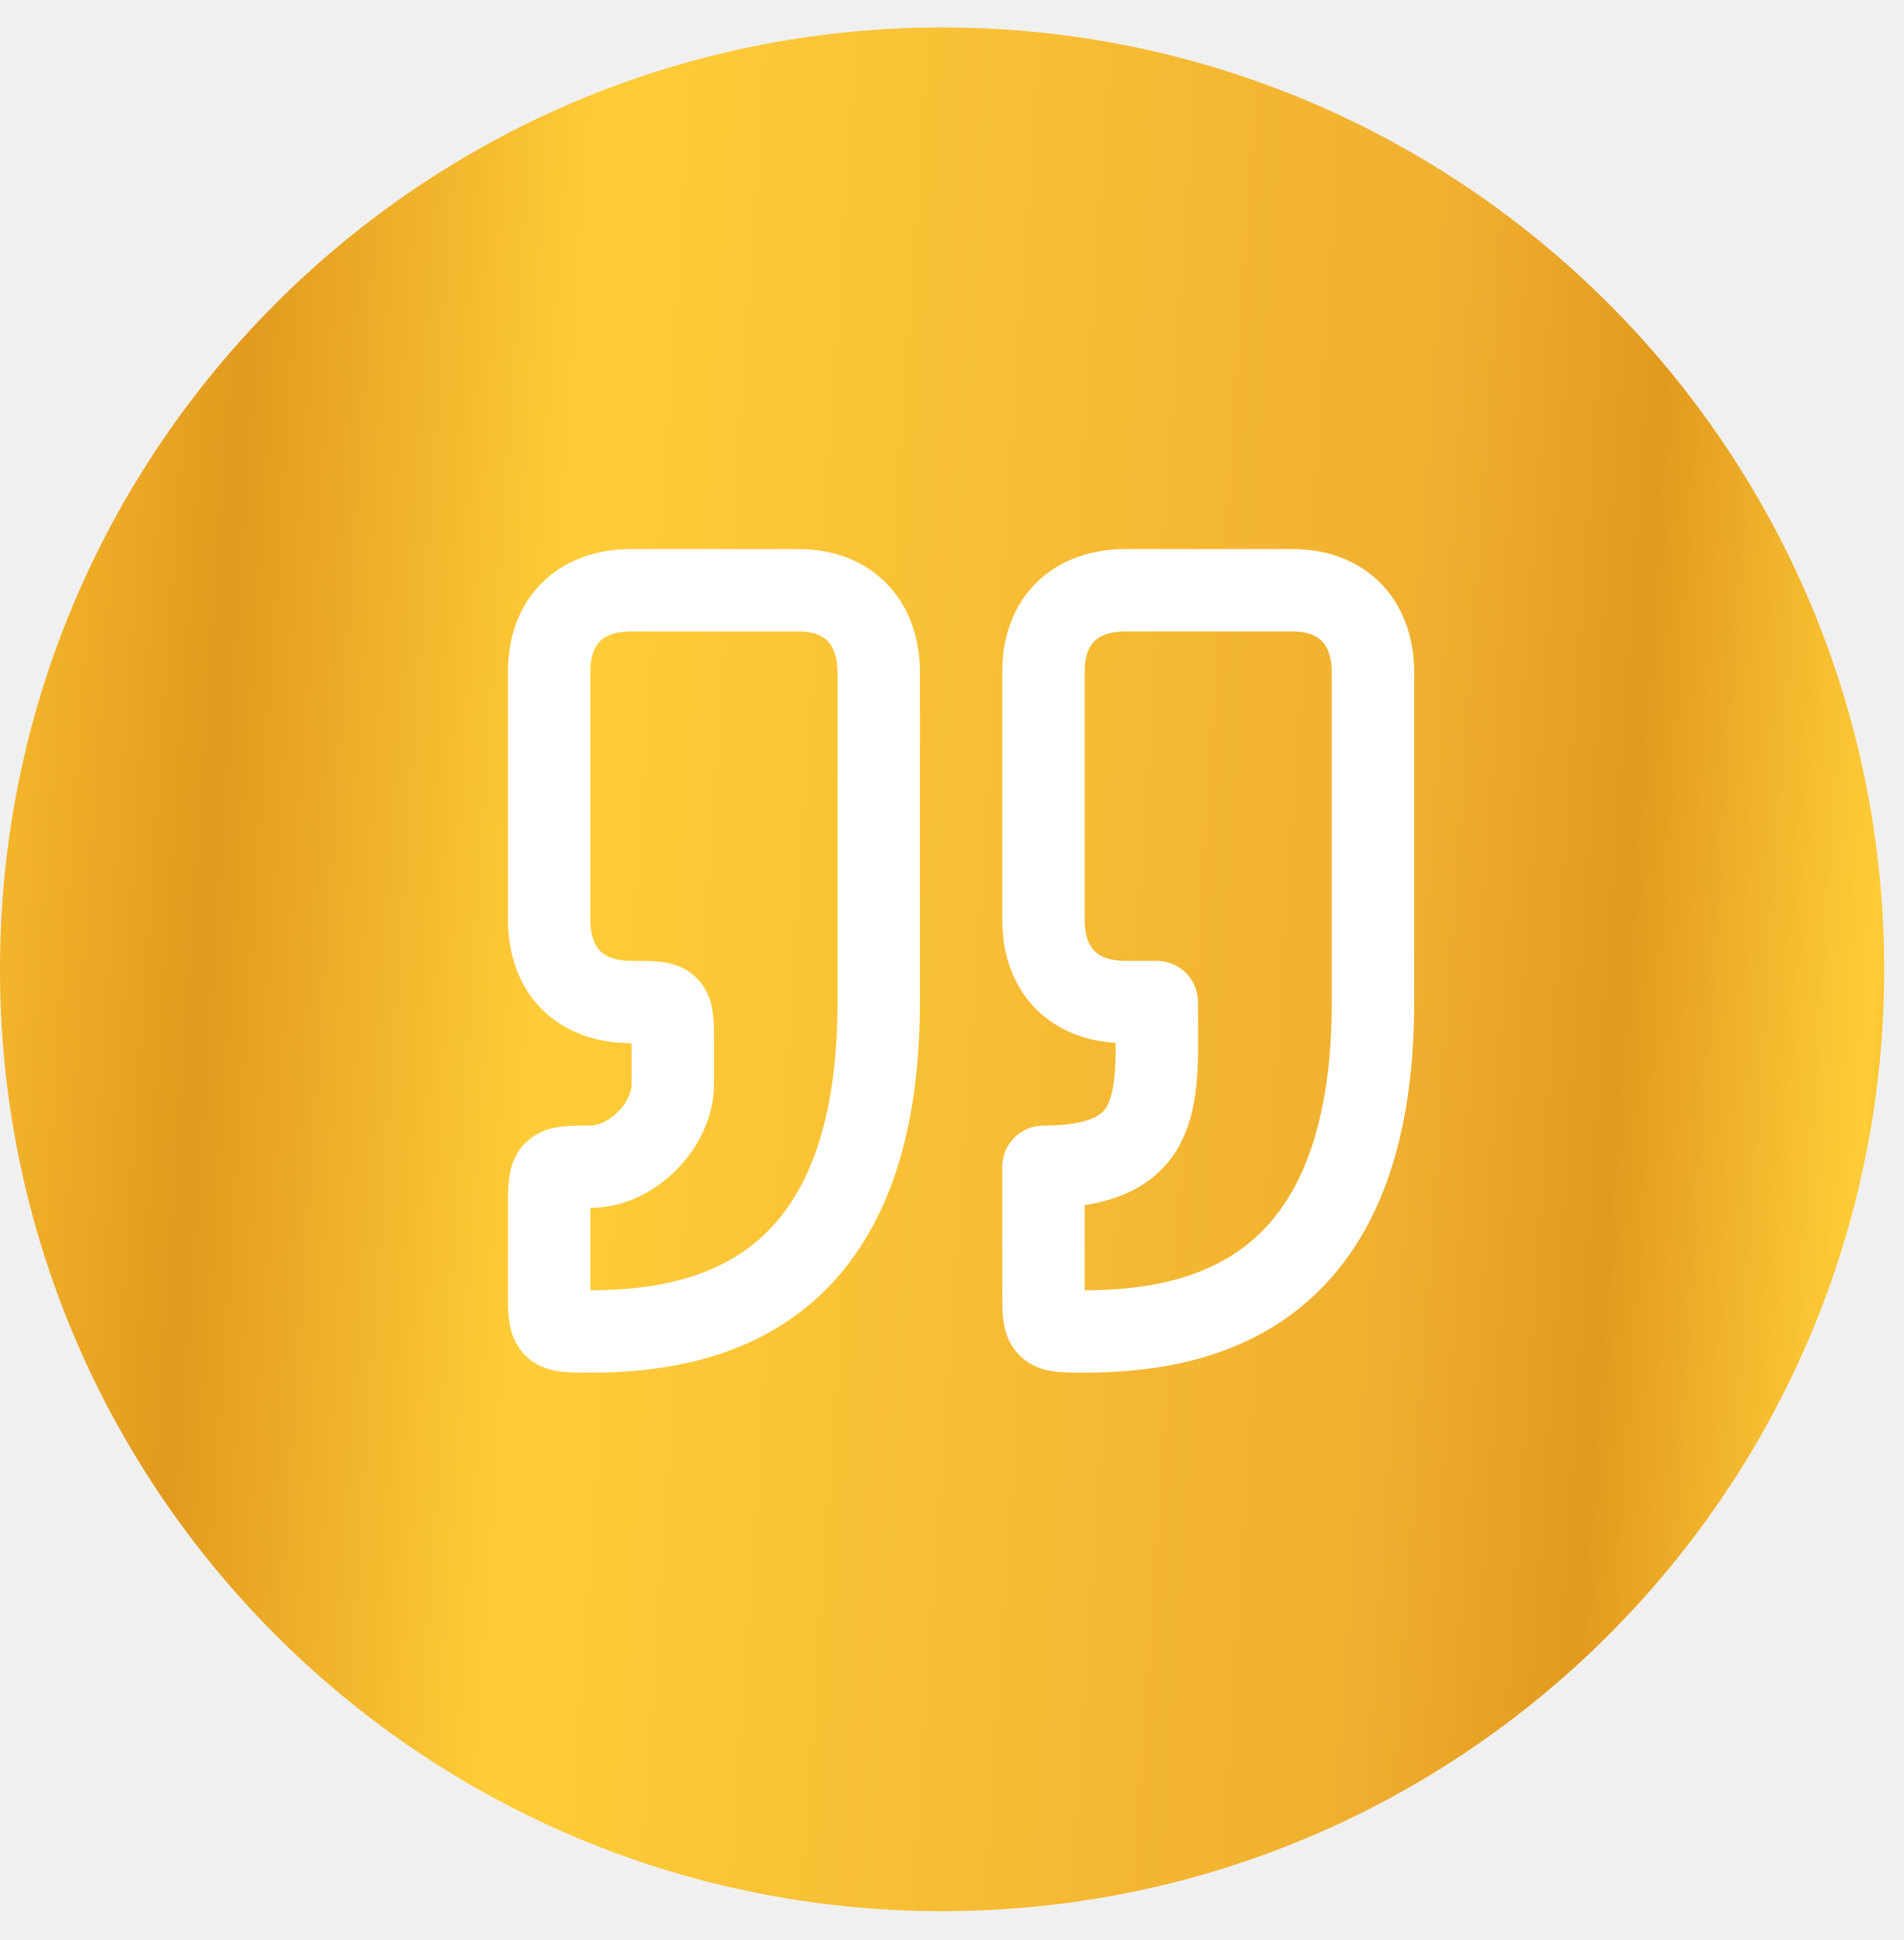
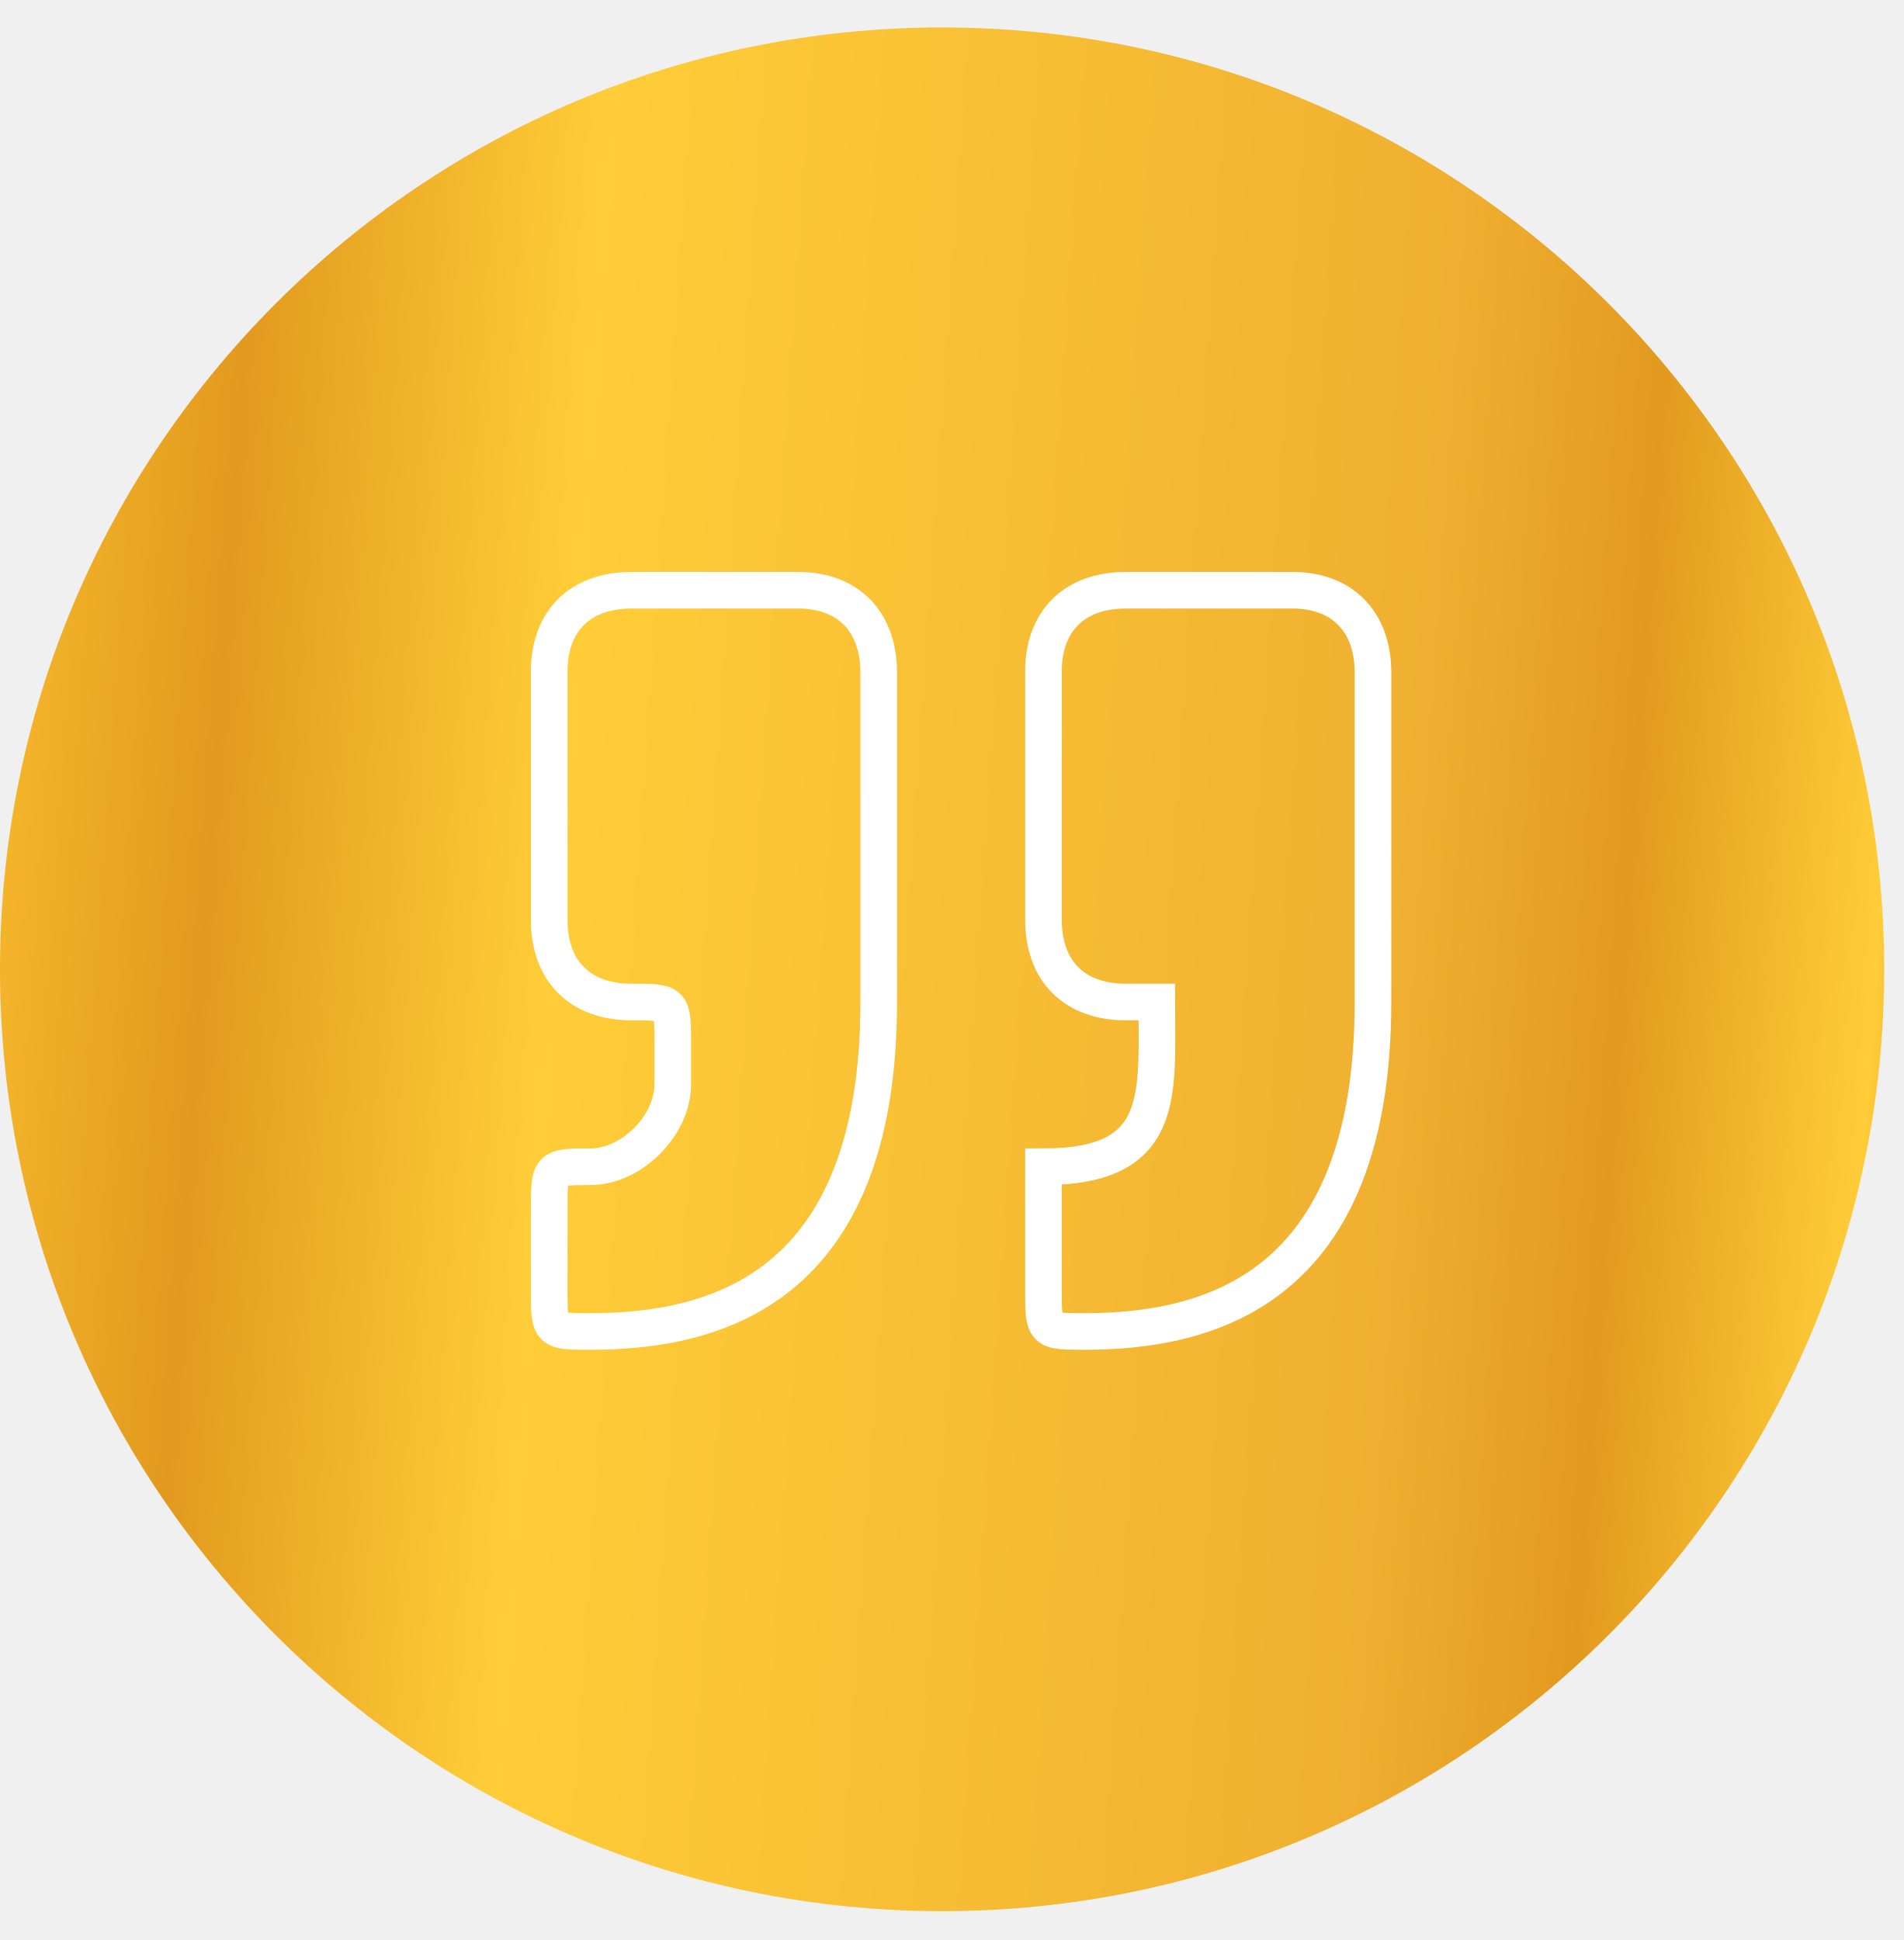
<svg xmlns="http://www.w3.org/2000/svg" width="52" height="53" viewBox="0 0 52 53" fill="none">
  <ellipse cx="25.731" cy="26.481" rx="25.731" ry="25.731" fill="url(#paint0_linear_938_6343)" />
-   <path d="M16.125 36.375C19.5 36.375 24 35.25 24 27.375V18.375C24 16.969 23.149 16.106 21.75 16.125H17.25C15.844 16.125 15 16.969 15 18.344V25.125C15 26.532 15.844 27.375 17.25 27.375C18.375 27.375 18.375 27.375 18.375 28.5V29.625C18.375 30.75 17.25 31.875 16.125 31.875C15 31.875 15 31.884 15 33.035V35.25C15 36.375 15 36.375 16.125 36.375Z" stroke="white" stroke-width="2.25" stroke-linecap="round" stroke-linejoin="round" />
-   <path d="M29.625 36.375C33 36.375 37.5 35.25 37.5 27.375V18.375C37.5 16.969 36.648 16.106 35.25 16.125H30.75C29.344 16.125 28.5 16.969 28.5 18.344V25.125C28.5 26.532 29.344 27.375 30.75 27.375H31.594C31.594 29.907 31.875 31.875 28.5 31.875V35.25C28.5 36.375 28.5 36.375 29.625 36.375Z" stroke="white" stroke-width="2.25" stroke-linecap="round" stroke-linejoin="round" />
+   <path d="M16.125 36.375C19.5 36.375 24 35.25 24 27.375V18.375C24 16.969 23.149 16.106 21.75 16.125H17.25C15.844 16.125 15 16.969 15 18.344V25.125C15 26.532 15.844 27.375 17.25 27.375C18.375 27.375 18.375 27.375 18.375 28.5V29.625C18.375 30.75 17.25 31.875 16.125 31.875C15 31.875 15 31.884 15 33.035V35.25C15 36.375 15 36.375 16.125 36.375Z" stroke="white" strokeWidth="2.25" strokeLinecap="round" strokeLinejoin="round" />
+   <path d="M29.625 36.375C33 36.375 37.5 35.25 37.5 27.375V18.375C37.5 16.969 36.648 16.106 35.25 16.125H30.75C29.344 16.125 28.5 16.969 28.5 18.344V25.125C28.5 26.532 29.344 27.375 30.75 27.375H31.594C31.594 29.907 31.875 31.875 28.5 31.875V35.25C28.5 36.375 28.5 36.375 29.625 36.375Z" stroke="white" strokeWidth="2.25" strokeLinecap="round" strokeLinejoin="round" />
  <defs>
    <linearGradient id="paint0_linear_938_6343" x1="0" y1="0.75" x2="54.948" y2="4.51" gradientUnits="userSpaceOnUse">
      <stop stop-color="#F9BC2E" />
      <stop offset="0.132" stop-color="#E29A1E" />
      <stop offset="0.302" stop-color="#FFCD38" />
      <stop offset="0.729" stop-color="#F0AF30" />
      <stop offset="0.835" stop-color="#E29A1E" />
      <stop offset="0.96" stop-color="#FFCD38" />
      <stop offset="1" stop-color="#DD931A" />
    </linearGradient>
  </defs>
</svg>
